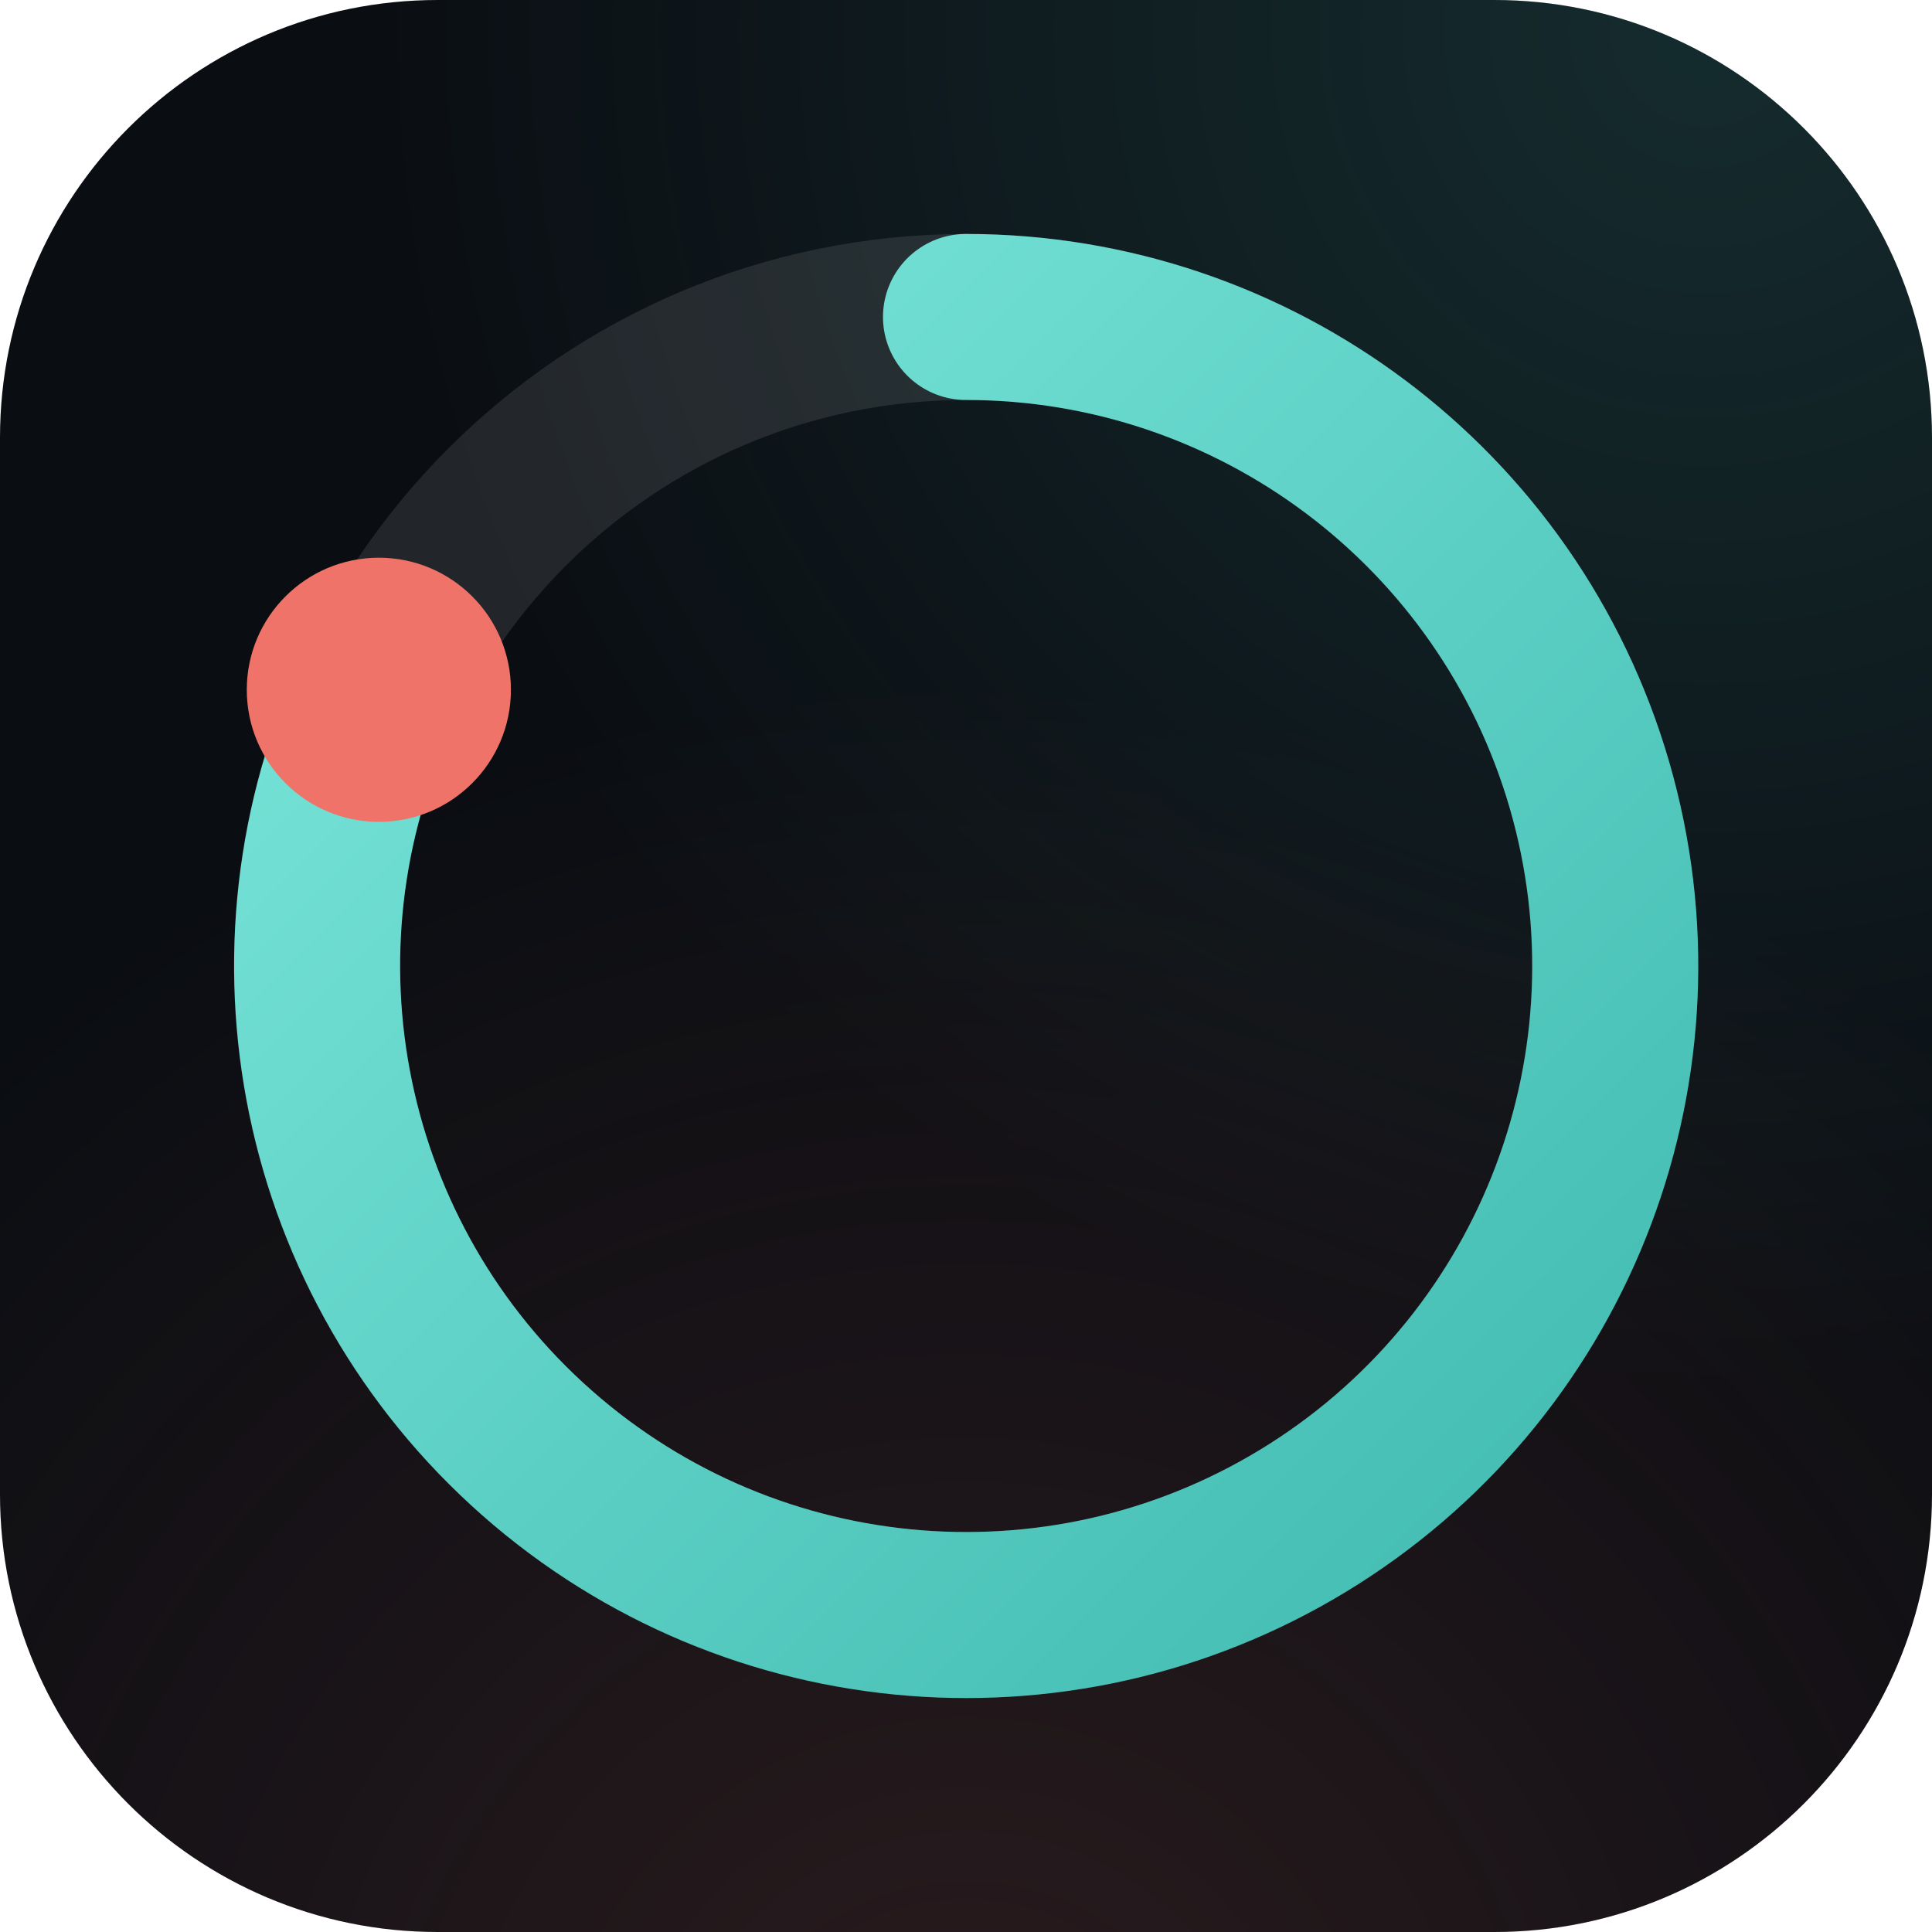
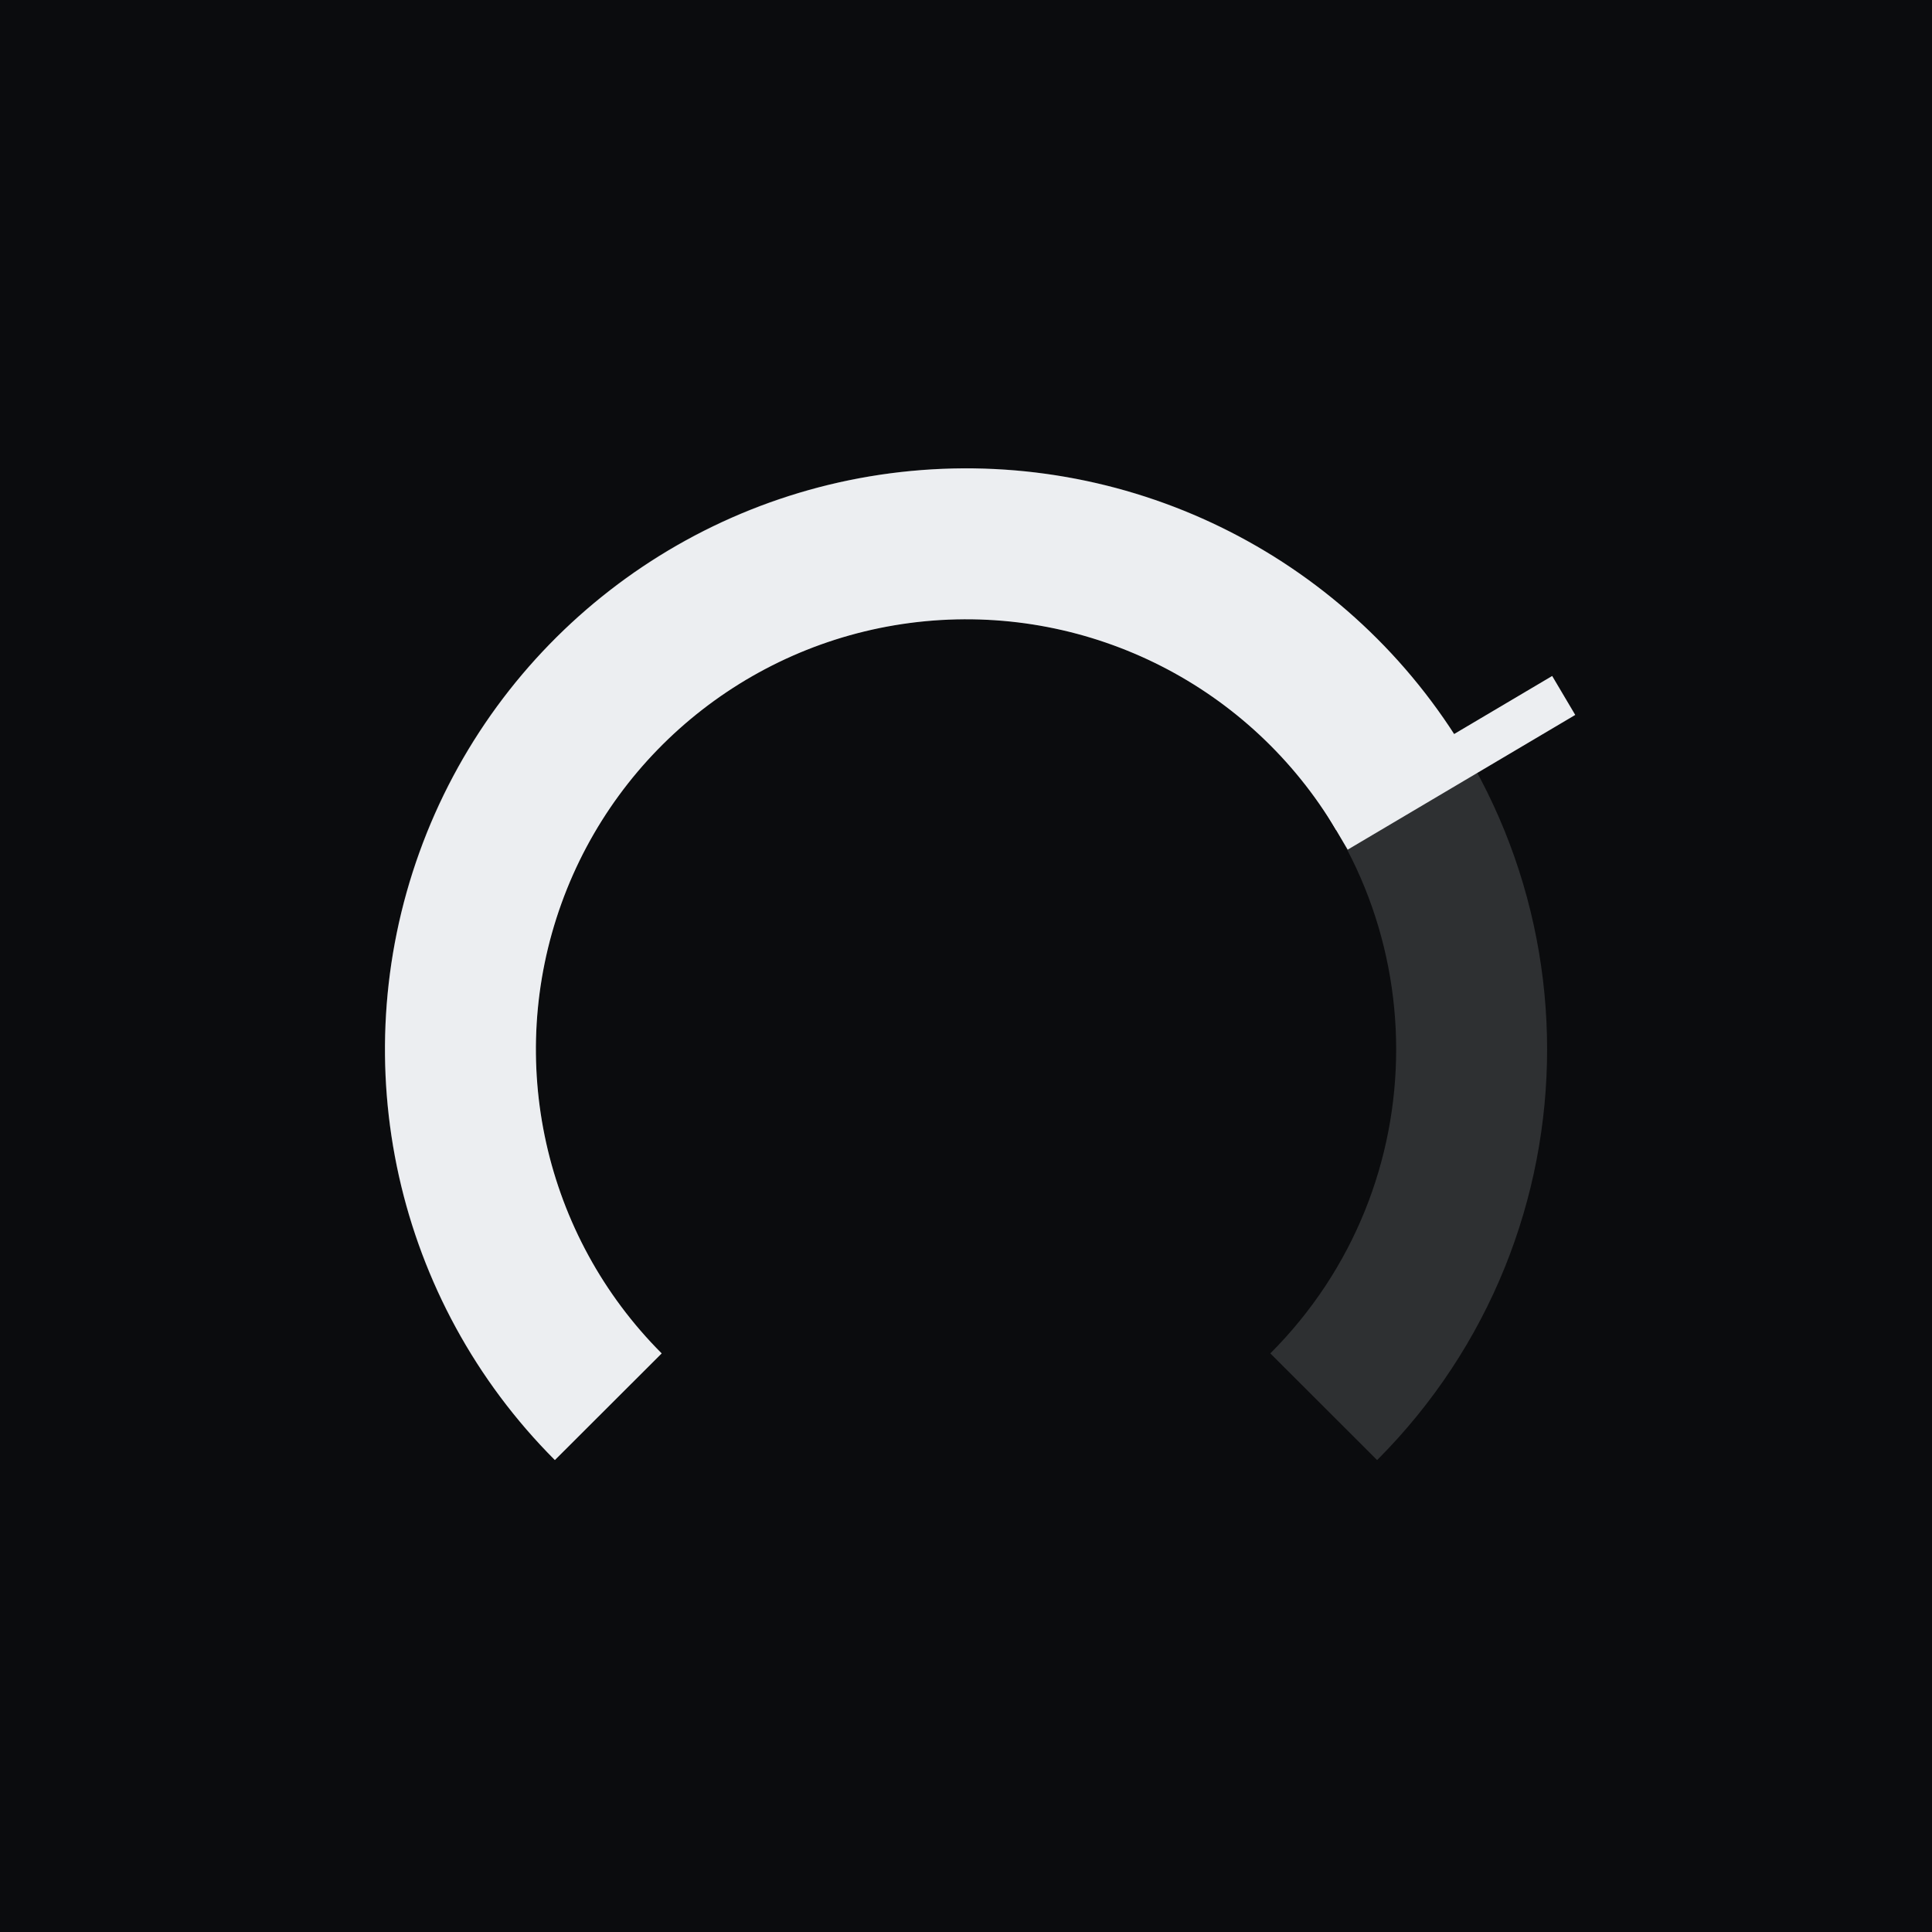
- <svg xmlns="http://www.w3.org/2000/svg" viewBox="0 0 512 512">
-   <defs>
-     <linearGradient id="og-ring" x1="64" y1="64" x2="448" y2="448" gradientUnits="userSpaceOnUse">
-       <stop offset="0" stop-color="#7FE9DD" />
-       <stop offset="1" stop-color="#3DB8AE" />
-     </linearGradient>
-     <radialGradient id="og-amb-teal" cx="0.88" cy="0.02" r="0.7">
-       <stop offset="0" stop-color="#4ECDC4" stop-opacity="0.16" />
-       <stop offset="1" stop-color="#4ECDC4" stop-opacity="0" />
-     </radialGradient>
-     <radialGradient id="og-amb-coral" cx="0.5" cy="1.1" r="0.75">
-       <stop offset="0" stop-color="#EF7368" stop-opacity="0.14" />
-       <stop offset="1" stop-color="#EF7368" stop-opacity="0" />
-     </radialGradient>
-   </defs>
-   <rect width="512" height="512" rx="116" fill="#0A0D12" />
-   <rect width="512" height="512" rx="116" fill="url(#og-amb-teal)" />
-   <rect width="512" height="512" rx="116" fill="url(#og-amb-coral)" />
-   <circle cx="256" cy="256" r="172" stroke="rgba(255,255,255,0.10)" stroke-width="44" fill="none" />
-   <path d="M 256 84 A 172 172 0 1 1 100.4 182.8" stroke="url(#og-ring)" stroke-width="44" stroke-linecap="round" fill="none" />
-   <circle cx="100.4" cy="182.8" r="35" fill="#EF7368" />
+ <svg xmlns="http://www.w3.org/2000/svg" viewBox="0 0 512 512" fill="none">
+   <rect width="512" height="512" fill="#0B0C0E" />
+   <g transform="translate(0 22)">
+     <path d="M161.2 350.8 A134 134 0 1 1 350.8 350.8" fill="none" stroke="#ECEEF1" stroke-opacity="0.16" stroke-width="40" />
+     <path d="M161.2 350.8 A134 134 0 1 1 371.3 187.8" fill="none" stroke="#ECEEF1" stroke-width="40" />
+     <path d="M354.1 198.0 L414.4 162.3" stroke="#ECEEF1" stroke-width="12" fill="none" />
+   </g>
</svg>
